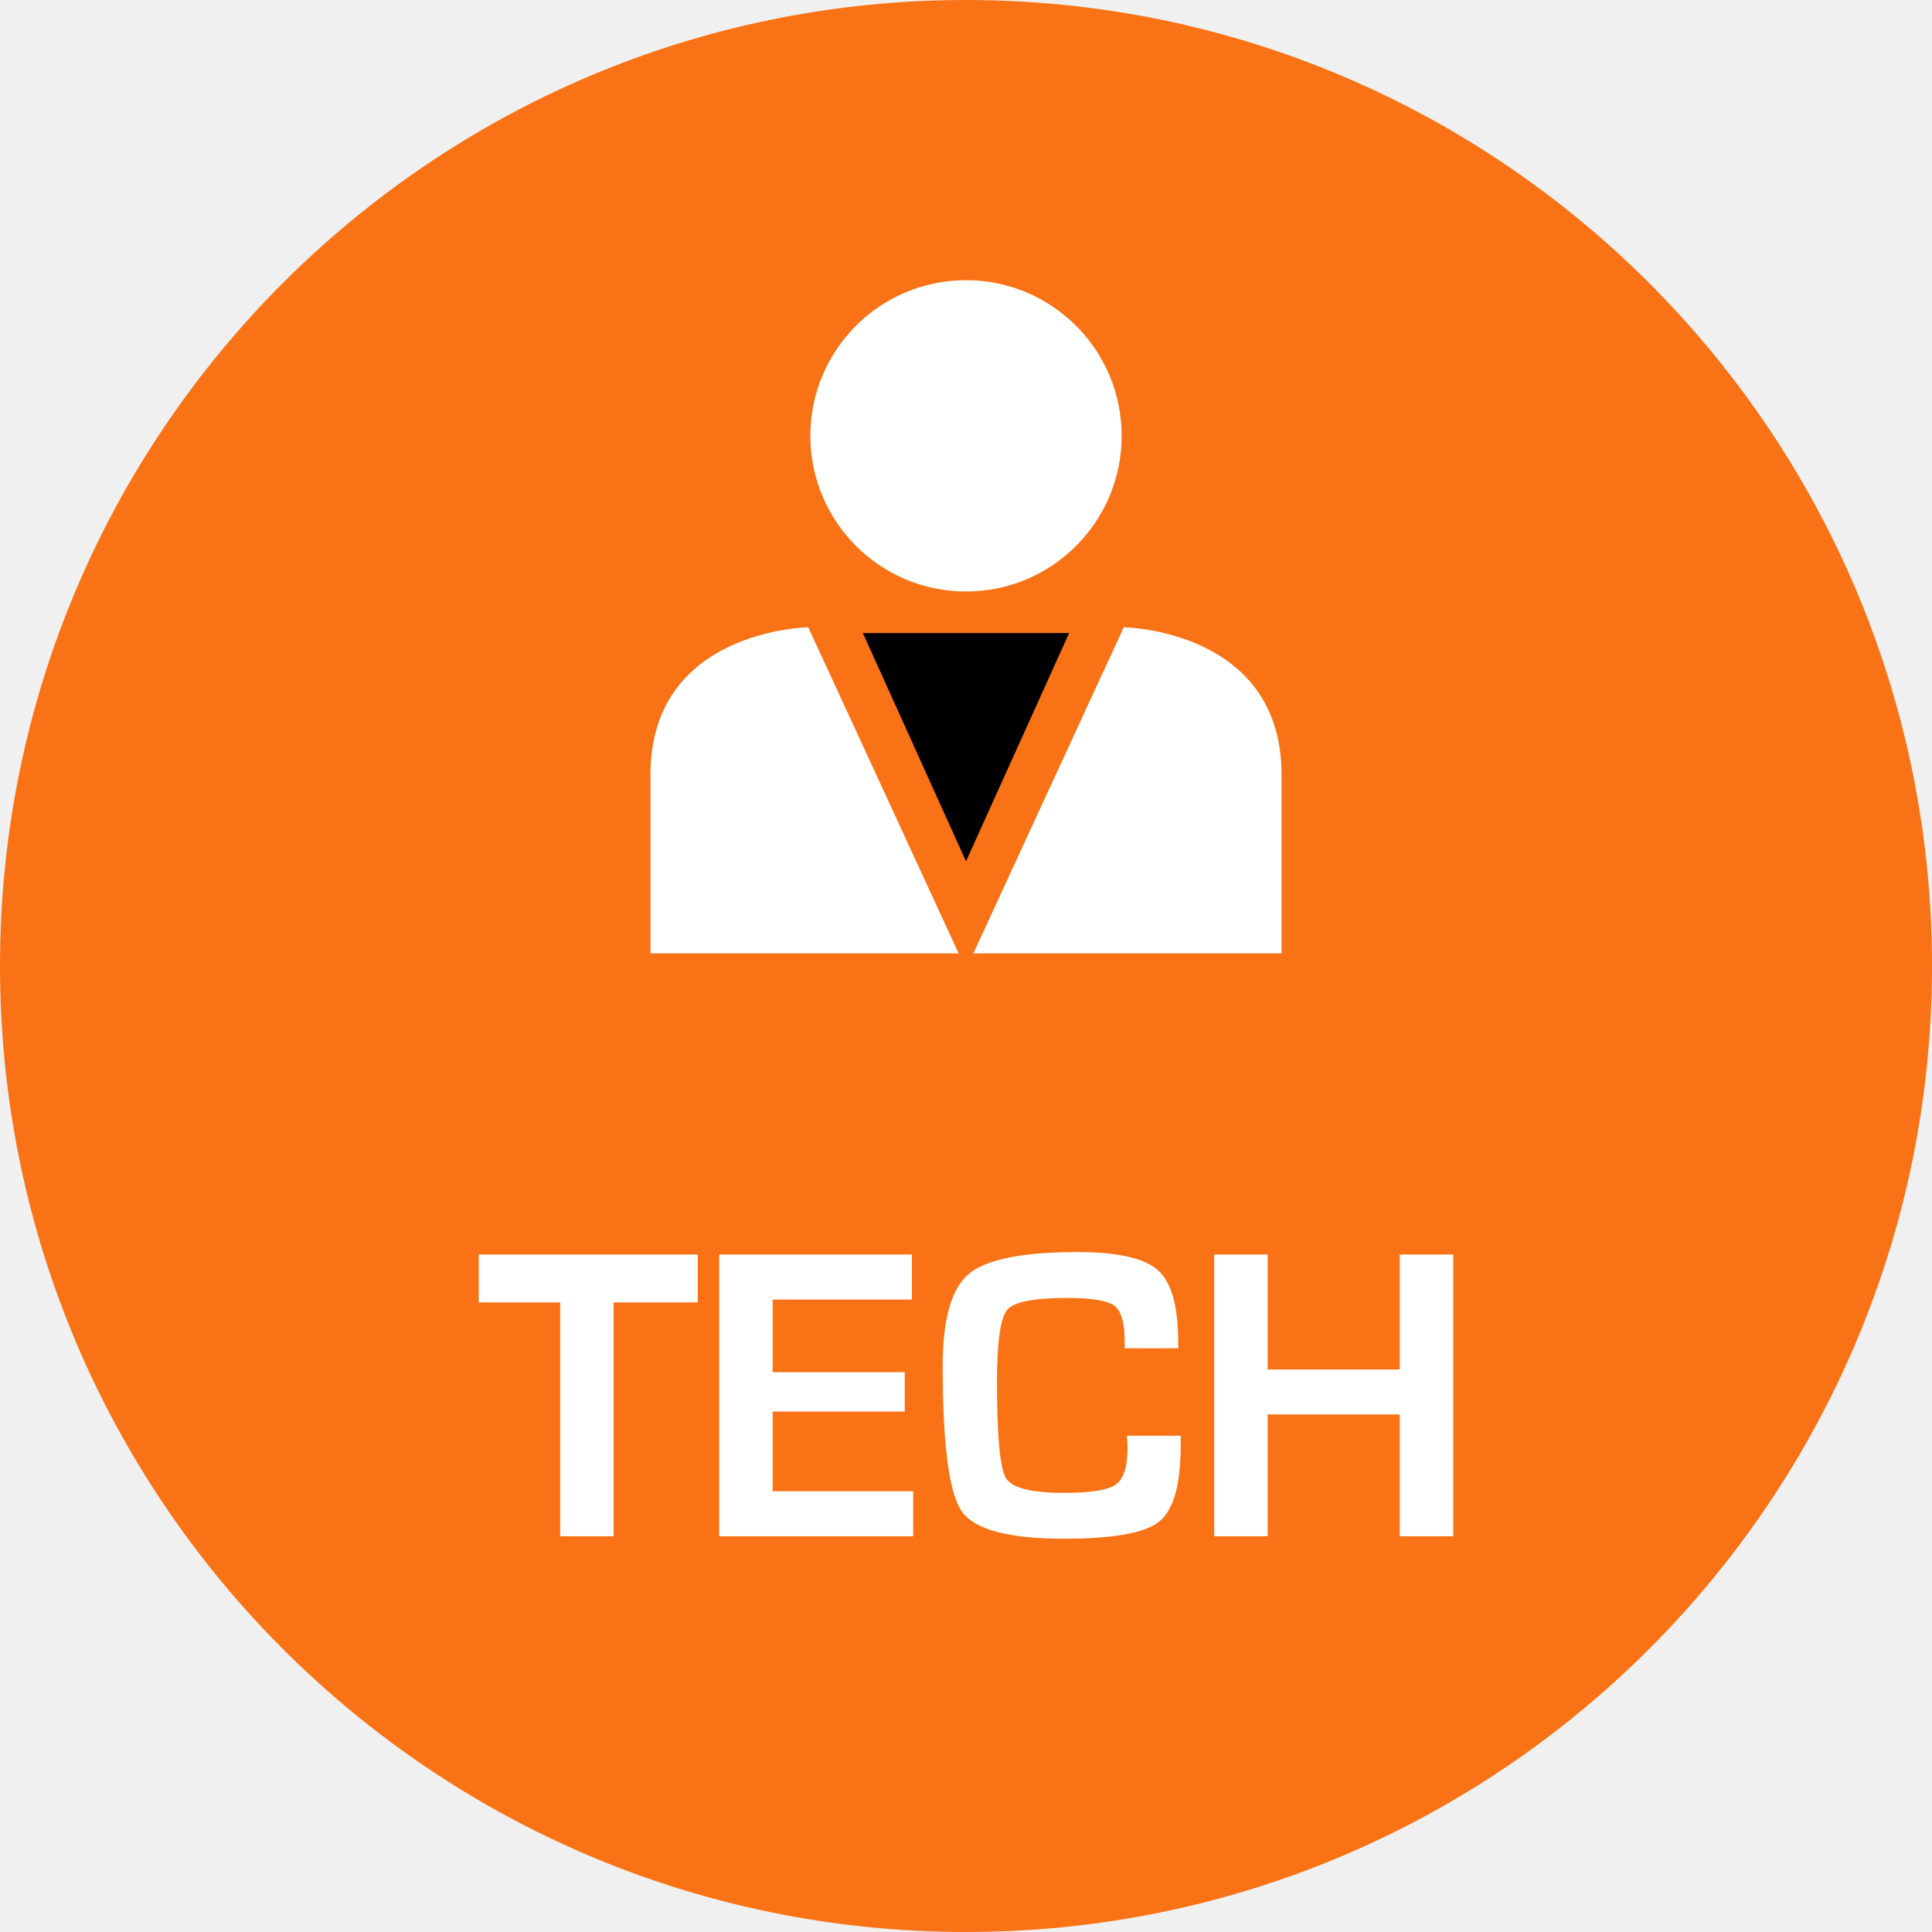
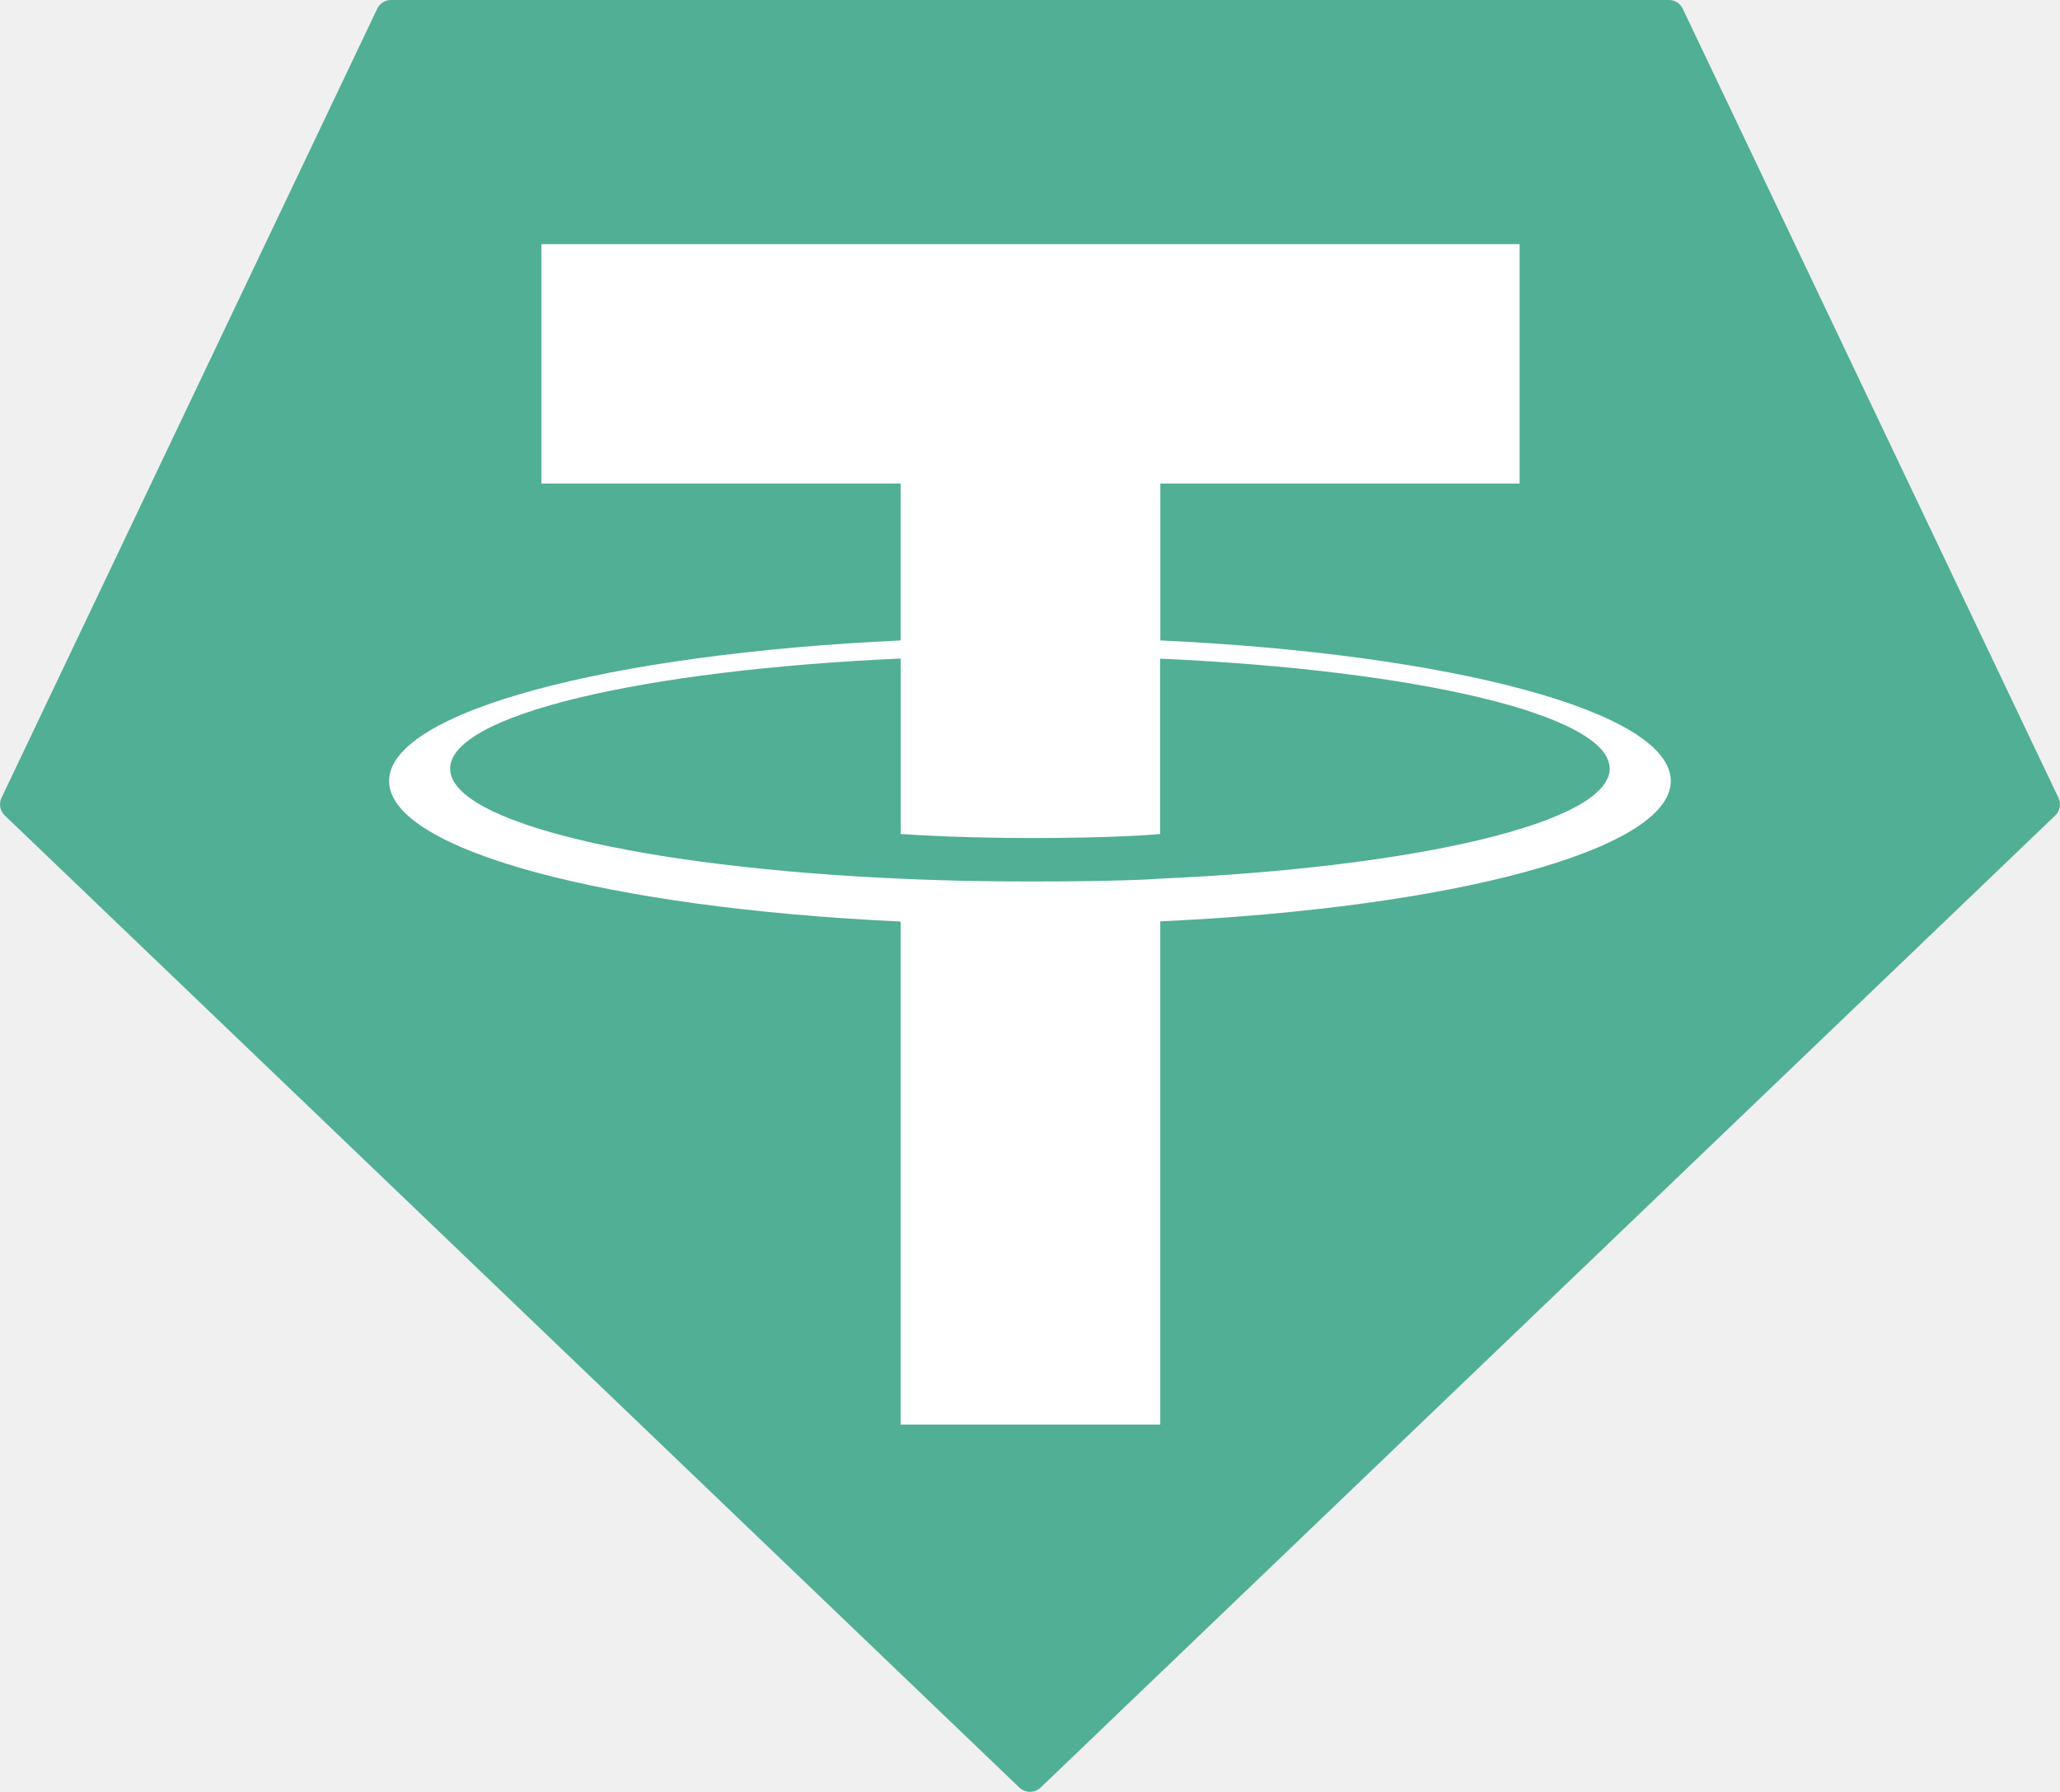
- <svg xmlns="http://www.w3.org/2000/svg" version="1.1" id="Layer_1" x="0px" y="0px" viewBox="0 0 160 160" style="enable-background:new 0 0 512 512;" xml:space="preserve" width="160" height="160">
-   <path style="fill:#F97316;" cx="256" cy="256" r="256" d="M160 80A80 80 0 0 1 80 160A80 80 0 0 1 0 80A80 80 0 0 1 160 80z" />
-   <g>
-     <path style="fill:#FFFFFF;" cx="256" cy="115.504" r="41.248" d="M92.89 36.095A12.89 12.89 0 0 1 80 48.985A12.89 12.89 0 0 1 67.11 36.095A12.89 12.89 0 0 1 92.89 36.095z" />
-     <path style="fill:#FFFFFF;" d="m79.39 78.955 -12.455 -27.005s-13.065 0.175 -13.065 12.195v14.81z" />
-     <path style="fill:#FFFFFF;" d="m80.61 78.955 12.455 -27.005s13.065 0.175 13.065 12.195v14.81z" />
-   </g>
-   <path points="256,167.776 228.672,167.776 256,228.272 283.328,167.776 " d="M80 52.43L71.46 52.43L80 71.335L88.54 52.43Z" />
-   <g>
-     <path style="fill:#FFFFFF;" d="M50.815 107.86v19.365h-4.425v-19.365H39.65v-3.965h18.135v3.965z" />
-     <path style="fill:#FFFFFF;" d="M63.985 107.625v6.015h10.94v3.26h-10.94v6.6H75.625v3.725h-16.065v-23.33h15.955V107.625z" />
-     <path style="fill:#FFFFFF;" d="M93.335 118.905h4.445v0.8c0 3.245 -0.59 5.345 -1.775 6.3 -1.18 0.95 -3.805 1.425 -7.86 1.425 -4.6 0 -7.43 -0.75 -8.49 -2.255s-1.585 -5.525 -1.585 -12.065c0 -3.855 0.715 -6.38 2.15 -7.6 1.435 -1.21 4.44 -1.82 9.01 -1.82 3.325 0 5.545 0.505 6.665 1.5s1.675 2.975 1.675 5.94l0.015 0.53h-4.445v-0.6c0 -1.53 -0.285 -2.505 -0.86 -2.93 -0.575 -0.43 -1.89 -0.64 -3.94 -0.64 -2.745 0 -4.395 0.33 -4.945 1.005s-0.83 2.665 -0.83 5.98c0 4.47 0.25 7.11 0.74 7.93 0.5 0.82 2.1 1.23 4.815 1.23 2.195 0 3.625 -0.23 4.275 -0.685s0.985 -1.46 0.985 -3.01z" />
-     <path style="fill:#FFFFFF;" d="M120.35 103.895v23.33h-4.43v-10.085h-10.94v10.085h-4.425v-23.33h4.425v9.52h10.94v-9.52z" />
-   </g>
+ <svg xmlns="http://www.w3.org/2000/svg" data-name="Layer 1" viewBox="0 0 339.43 295.27">
+   <path d="m62.15 1.45-61.89 130a2.52 2.52 0 0 0 .54 2.94l167.15 160.17a2.55 2.55 0 0 0 3.53 0L338.63 134.4a2.52 2.52 0 0 0 .54-2.94l-61.89-130A2.5 2.5 0 0 0 275 0H64.45a2.5 2.5 0 0 0-2.3 1.45Z" style="fill:#50af95;fill-rule:evenodd" />
+   <path d="M191.19 144.8c-1.2.09-7.4.46-21.23.46-11 0-18.81-.33-21.55-.46-42.51-1.87-74.24-9.27-74.24-18.13s31.73-16.25 74.24-18.15v28.91c2.78.2 10.74.67 21.74.67 13.2 0 19.81-.55 21-.66v-28.9c42.42 1.89 74.08 9.29 74.08 18.13s-31.65 16.24-74.08 18.12Zm0-39.25V79.68h59.2V40.23H89.21v39.45h59.19v25.86c-48.11 2.21-84.29 11.74-84.29 23.16s36.18 20.94 84.29 23.16v82.9h42.78v-82.93c48-2.21 84.12-11.73 84.12-23.14s-36.09-20.93-84.12-23.15Zm0 0Z" style="fill:#fff;fill-rule:evenodd" />
</svg>
